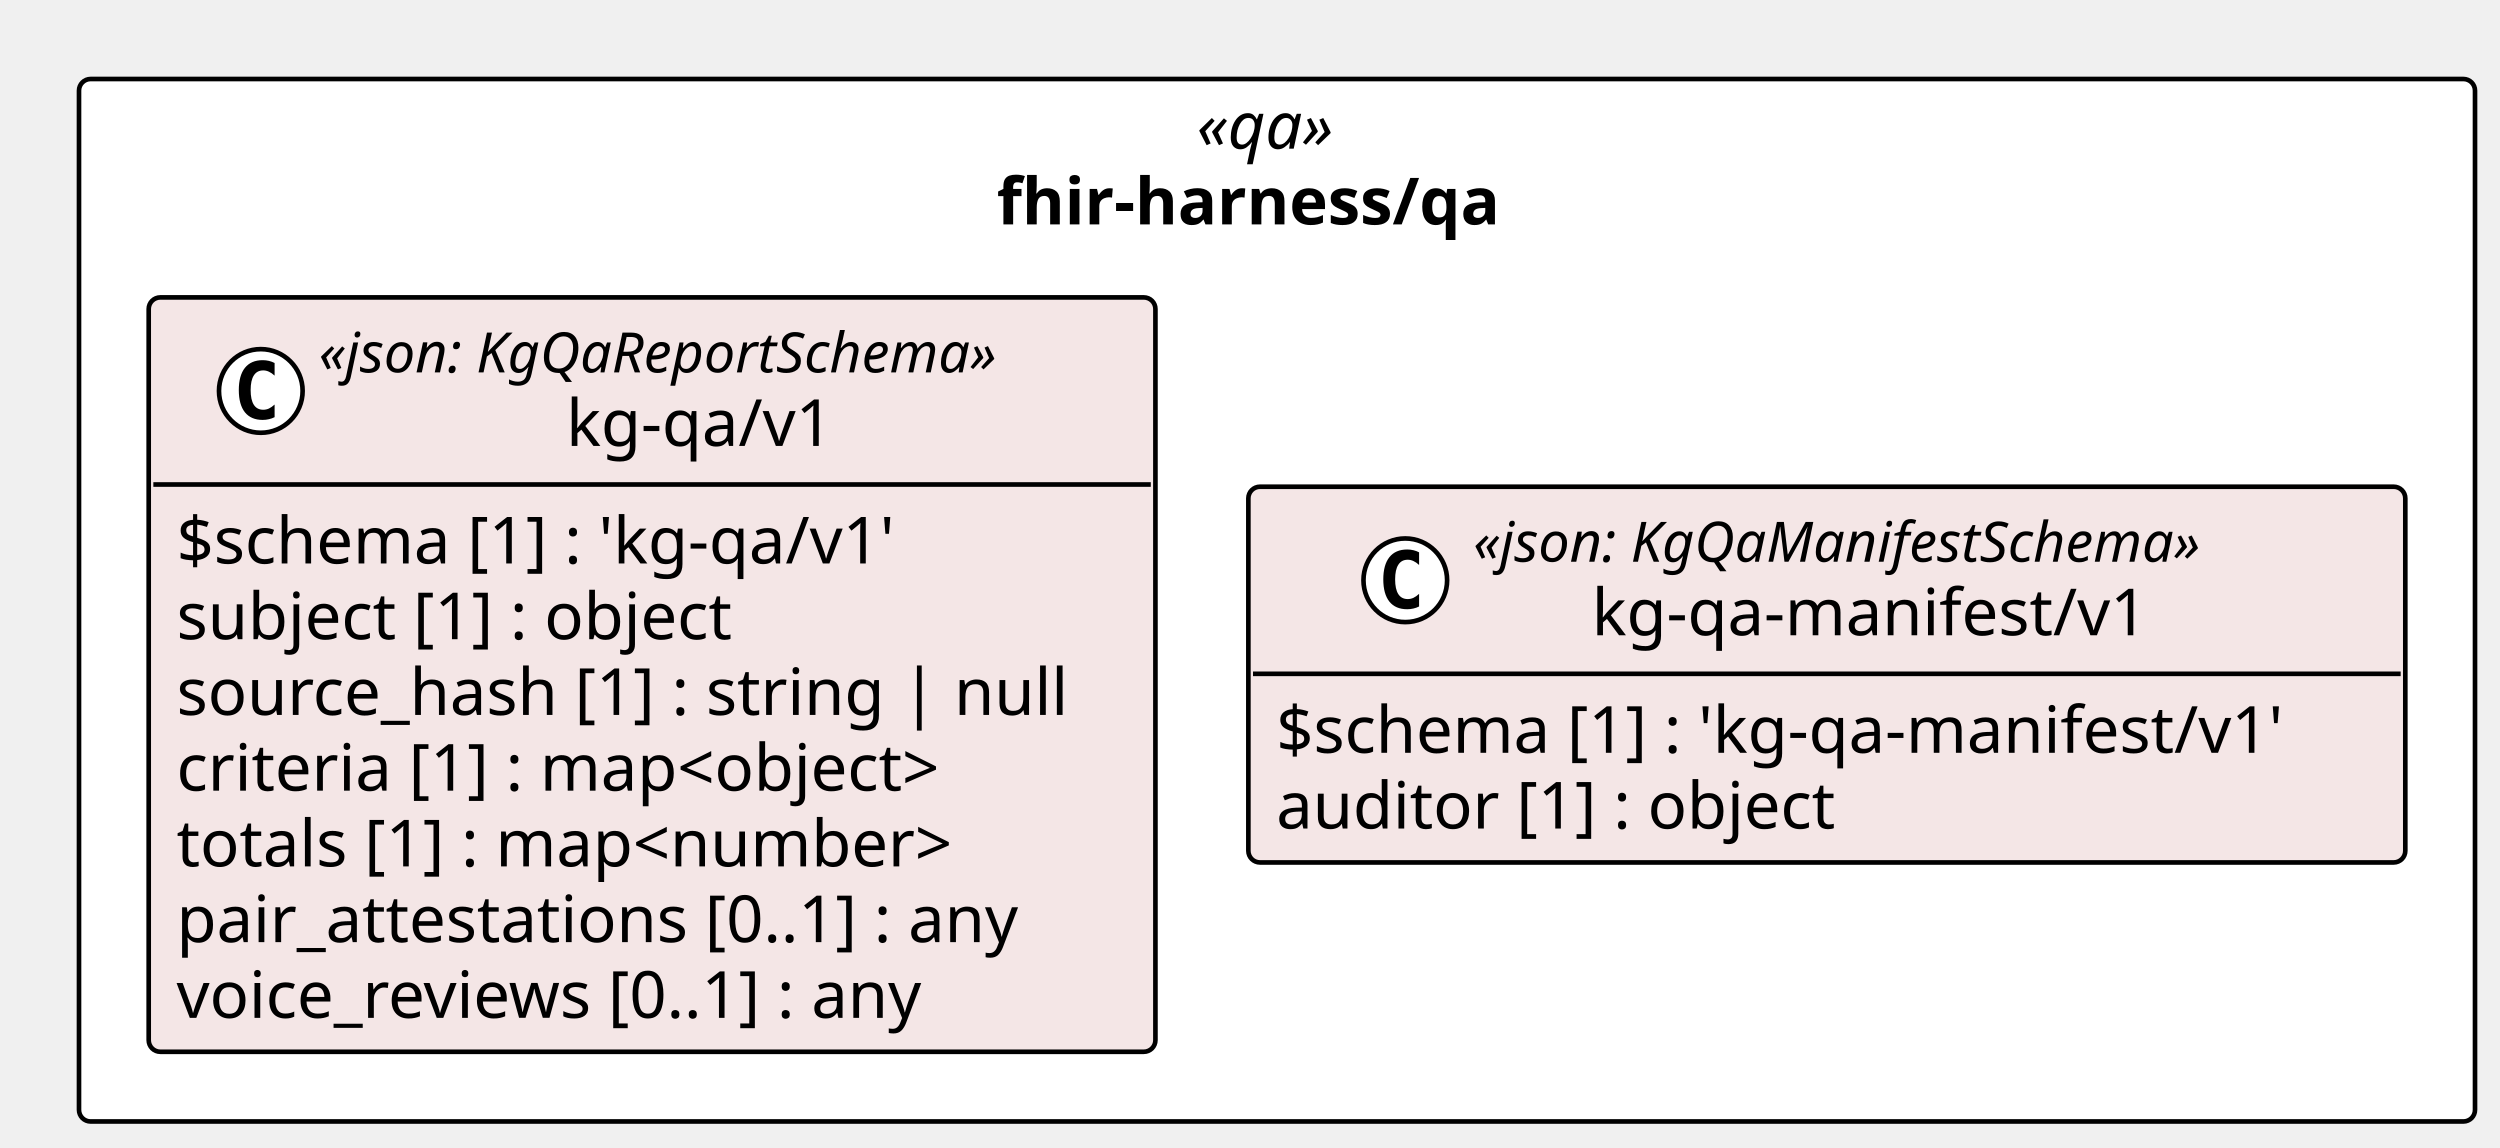
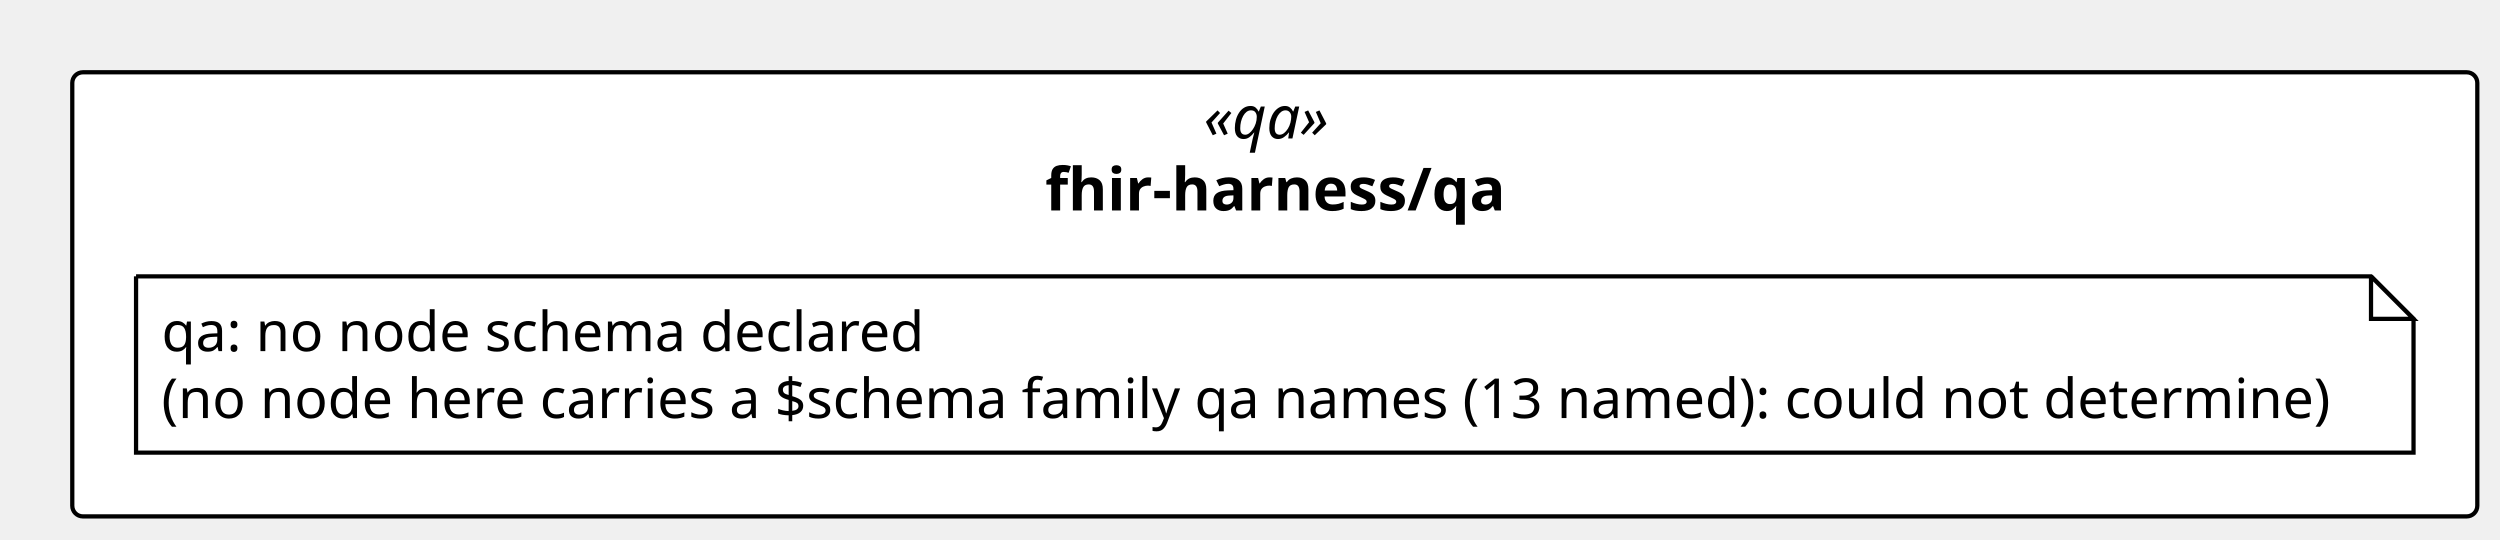
- <svg xmlns="http://www.w3.org/2000/svg" contentStyleType="text/css" height="247px" preserveAspectRatio="none" style="width:538px;height:247px;background:#FFFFFF;" version="1.1" viewBox="0 0 538 247" width="538px" zoomAndPan="magnify">
+ <svg xmlns="http://www.w3.org/2000/svg" contentStyleType="text/css" height="127px" preserveAspectRatio="none" style="width:588px;height:127px;background:#FFFFFF;" version="1.1" viewBox="0 0 588 127" width="588px" zoomAndPan="magnify">
  <defs />
  <g>
-     <rect fill="#FFFFFF" height="224.344" rx="2.5" ry="2.5" style="stroke:#000000;stroke-width:1.0;" width="515.622" x="17" y="17" />
-     <text fill="#000000" font-family="Verdana" font-size="14" font-style="italic" lengthAdjust="spacing" textLength="34.597" x="257.513" y="31.995">«qa»</text>
-     <text fill="#000000" font-family="Verdana" font-size="14" font-weight="bold" lengthAdjust="spacing" textLength="120.6" x="214.511" y="48.292">fhir-harness/qa</text>
-     <g id="elem_fhir_harness_qa_kg_qa_v1_kg_qa_v1">
-       <rect codeLine="11" fill="#F4E6E6" height="162.344" id="fhir_harness_qa_kg_qa_v1_kg_qa_v1" rx="2.5" ry="2.5" style="stroke:#000000;stroke-width:1.0;" width="216.648" x="32" y="64" />
-       <ellipse cx="56.126" cy="84.133" fill="#FFFFFF" rx="9" ry="9" style="stroke:#000000;stroke-width:1.0;" />
-       <path d="M59.094,89.773 Q58.516,90.07 57.876,90.211 Q57.235,90.367 56.532,90.367 Q54.032,90.367 52.704,88.727 Q51.391,87.07 51.391,83.945 Q51.391,80.82 52.704,79.164 Q54.032,77.508 56.532,77.508 Q57.235,77.508 57.876,77.664 Q58.532,77.82 59.094,78.117 L59.094,80.836 Q58.469,80.258 57.876,79.992 Q57.282,79.711 56.657,79.711 Q55.313,79.711 54.626,80.789 Q53.938,81.852 53.938,83.945 Q53.938,86.039 54.626,87.117 Q55.313,88.18 56.657,88.18 Q57.282,88.18 57.876,87.914 Q58.469,87.633 59.094,87.055 L59.094,89.773 Z " fill="#000000" />
-       <text fill="#000000" font-family="Verdana" font-size="12" font-style="italic" lengthAdjust="spacing" textLength="167.924" x="68.598" y="80.139">«json: KgQaReportSchema»</text>
-       <text fill="#000000" font-family="Verdana" font-size="14" lengthAdjust="spacing" textLength="61.421" x="121.85" y="95.964">kg-qa/v1</text>
-       <line style="stroke:#000000;stroke-width:1.0;" x1="33" x2="247.648" y1="104.266" y2="104.266" />
-       <text fill="#000000" font-family="Verdana" font-size="14" lengthAdjust="spacing" textLength="170.618" x="38" y="121.261">$schema [1] : 'kg-qa/v1'</text>
-       <text fill="#000000" font-family="Verdana" font-size="14" lengthAdjust="spacing" textLength="131.783" x="38" y="137.558">subject [1] : object</text>
-       <text fill="#000000" font-family="Verdana" font-size="14" lengthAdjust="spacing" textLength="204.648" x="38" y="153.855">source_hash [1] : string | null</text>
-       <text fill="#000000" font-family="Verdana" font-size="14" lengthAdjust="spacing" textLength="185.274" x="38" y="170.151">criteria [1] : map&lt;object&gt;</text>
-       <text fill="#000000" font-family="Verdana" font-size="14" lengthAdjust="spacing" textLength="186.409" x="38" y="186.448">totals [1] : map&lt;number&gt;</text>
-       <text fill="#000000" font-family="Verdana" font-size="14" lengthAdjust="spacing" textLength="199.199" x="38" y="202.745">pair_attestations [0..1] : any</text>
-       <text fill="#000000" font-family="Verdana" font-size="14" lengthAdjust="spacing" textLength="179.395" x="38" y="219.042">voice_reviews [0..1] : any</text>
-     </g>
-     <g id="elem_fhir_harness_qa_kg_qa_manifest_v1_kg_qa_manifest_v1">
-       <rect codeLine="20" fill="#F4E6E6" height="80.859" id="fhir_harness_qa_kg_qa_manifest_v1_kg_qa_manifest_v1" rx="2.5" ry="2.5" style="stroke:#000000;stroke-width:1.0;" width="248.975" x="268.647" y="104.742" />
-       <ellipse cx="302.419" cy="124.875" fill="#FFFFFF" rx="9" ry="9" style="stroke:#000000;stroke-width:1.0;" />
-       <path d="M305.387,130.516 Q304.809,130.812 304.169,130.953 Q303.528,131.109 302.825,131.109 Q300.325,131.109 298.997,129.469 Q297.684,127.812 297.684,124.688 Q297.684,121.562 298.997,119.906 Q300.325,118.25 302.825,118.25 Q303.528,118.25 304.169,118.406 Q304.825,118.562 305.387,118.859 L305.387,121.578 Q304.762,121 304.169,120.734 Q303.575,120.453 302.95,120.453 Q301.606,120.453 300.919,121.531 Q300.231,122.594 300.231,124.688 Q300.231,126.781 300.919,127.859 Q301.606,128.922 302.95,128.922 Q303.575,128.922 304.169,128.656 Q304.762,128.375 305.387,127.797 L305.387,130.516 Z " fill="#000000" />
-       <text fill="#000000" font-family="Verdana" font-size="12" font-style="italic" lengthAdjust="spacing" textLength="178.816" x="317.034" y="120.881">«json: KgQaManifestSchema»</text>
-       <text fill="#000000" font-family="Verdana" font-size="14" lengthAdjust="spacing" textLength="127.777" x="342.554" y="136.706">kg-qa-manifest/v1</text>
-       <line style="stroke:#000000;stroke-width:1.0;" x1="269.647" x2="516.622" y1="145.008" y2="145.008" />
-       <text fill="#000000" font-family="Verdana" font-size="14" lengthAdjust="spacing" textLength="236.975" x="274.647" y="162.003">$schema [1] : 'kg-qa-manifest/v1'</text>
-       <text fill="#000000" font-family="Verdana" font-size="14" lengthAdjust="spacing" textLength="131.079" x="274.647" y="178.3">auditor [1] : object</text>
+     <rect fill="#FFFFFF" height="104.459" rx="2.5" ry="2.5" style="stroke:#000000;stroke-width:1.0;" width="565.662" x="17" y="17" />
+     <text fill="#000000" font-family="Verdana" font-size="14" font-style="italic" lengthAdjust="spacing" textLength="33.489" x="283.086" y="32.562">«qa»</text>
+     <text fill="#000000" font-family="Verdana" font-size="14" font-weight="bold" lengthAdjust="spacing" textLength="108.001" x="245.83" y="49.502">fhir-harness/qa</text>
+     <g id="elem_n_fhir_harness_qa_qa">
+       <path d="M32,65 L32,106.459 L567.662,106.459 L567.662,75 L557.662,65 L32,65 " fill="#FFFFFF" style="stroke:#000000;stroke-width:1.0;" />
+       <path d="M557.662,65 L557.662,75 L567.662,75 L557.662,65 " fill="#FFFFFF" style="stroke:#000000;stroke-width:1.0;" />
+       <text fill="#000000" font-family="Verdana" font-size="13" lengthAdjust="spacing" textLength="182.209" x="38" y="82.594">qa: no node schema declared</text>
+       <text fill="#000000" font-family="Verdana" font-size="13" lengthAdjust="spacing" textLength="514.662" x="38" y="98.323">(no node here carries a $schema family qa names (13 named): could not determine)</text>
    </g>
  </g>
</svg>
